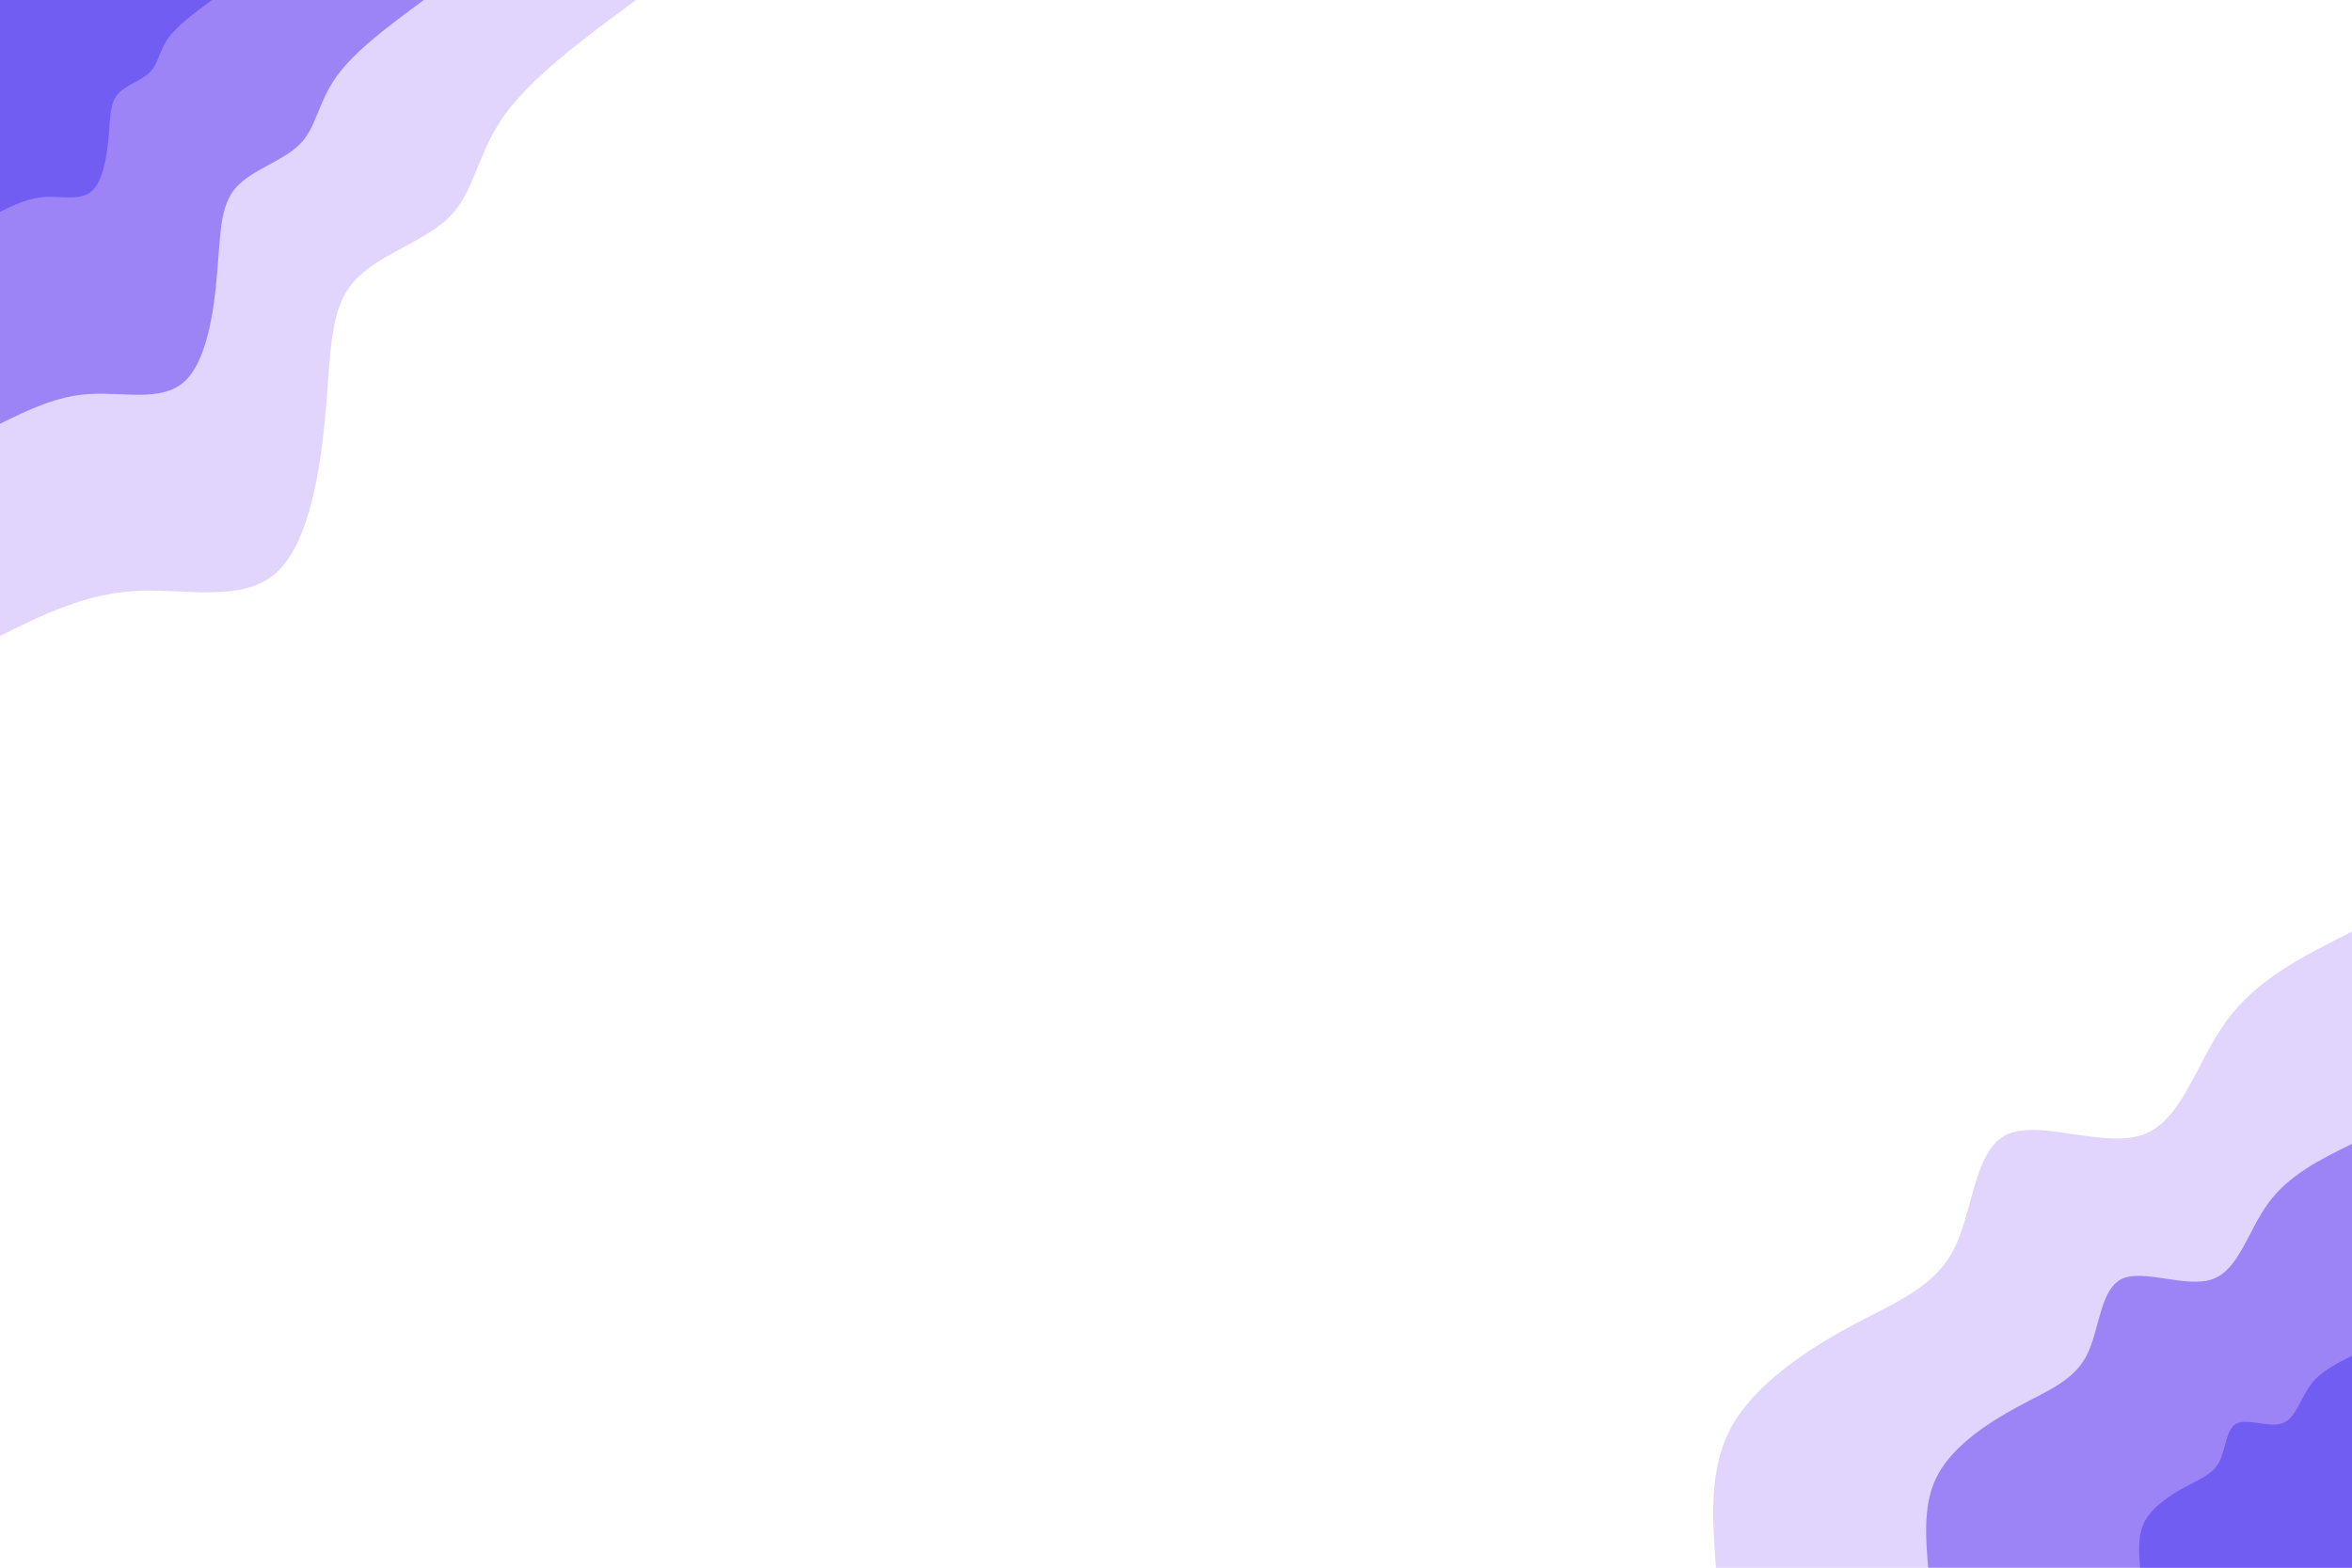
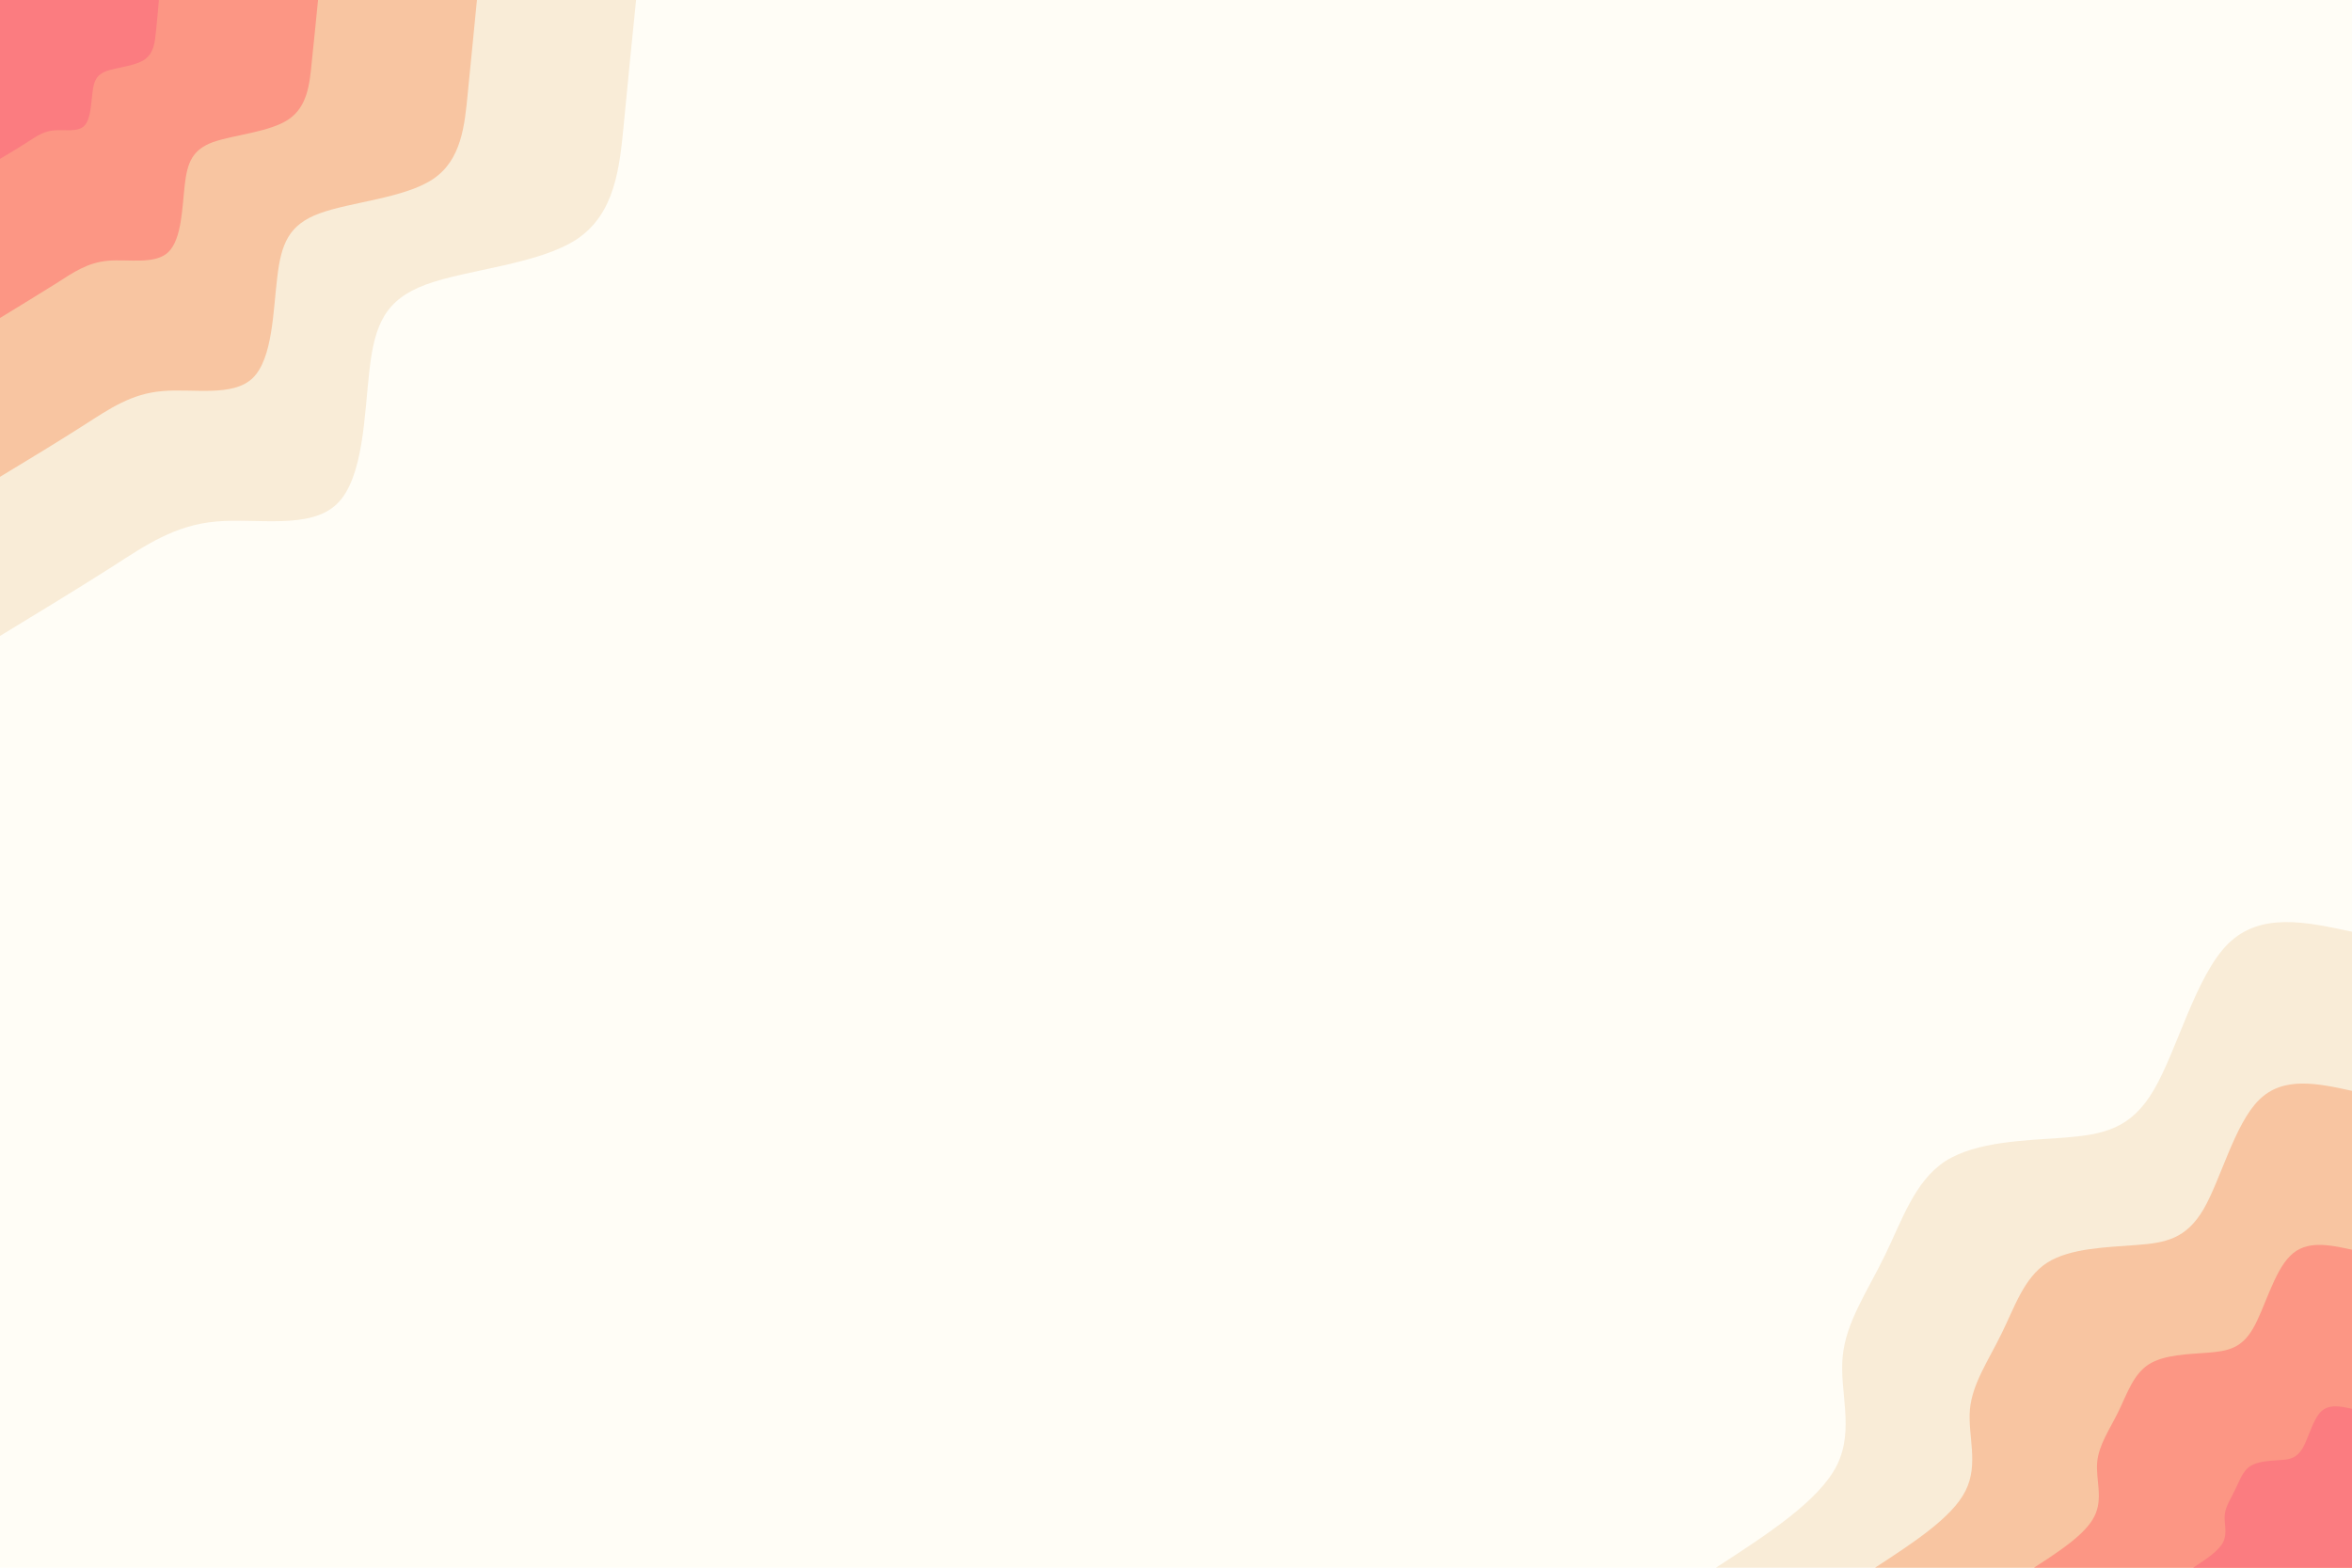
- <svg xmlns="http://www.w3.org/2000/svg" width="900" height="600" version="1.1">
-   <g>
-     <g id="svg_2">
-       <path id="svg_3" fill="#e1d5fd" d="m656.6,600c-1.4,-19.1 -2.8,-38.1 6.1,-54.2c9,-16 28.3,-29 45.4,-38.2c17.1,-9.2 31.9,-14.7 39.4,-29.2c7.6,-14.5 7.8,-38.1 20.3,-44.1c12.5,-6.1 37.3,5.4 52.4,-0.1c15,-5.5 20.3,-28 32,-43.8c11.6,-15.8 29.7,-24.8 47.8,-33.8l0,243.4l-243.4,0z" />
-       <path id="svg_4" fill="#9c84f7" d="m737.8,600c-1,-12.7 -2,-25.4 4,-36.1c6,-10.7 18.9,-19.4 30.3,-25.5c11.4,-6.2 21.2,-9.8 26.3,-19.5c5,-9.6 5.1,-25.4 13.5,-29.4c8.3,-4 24.9,3.7 34.9,0c10,-3.7 13.5,-18.7 21.3,-29.2c7.8,-10.6 19.8,-16.6 31.9,-22.5l0,162.2l-162.2,0z" />
-       <path id="svg_5" fill="#715df2" d="m818.9,600c-0.5,-6.4 -1,-12.7 2,-18.1c3,-5.3 9.4,-9.6 15.1,-12.7c5.7,-3.1 10.7,-4.9 13.2,-9.7c2.5,-4.9 2.6,-12.7 6.7,-14.7c4.2,-2.1 12.5,1.8 17.5,-0.1c5,-1.8 6.8,-9.3 10.7,-14.6c3.8,-5.2 9.9,-8.2 15.9,-11.2l0,81.1l-81.1,0z" />
-     </g>
-     <g id="svg_6">
-       <path id="svg_7" fill="#e1d5fd" d="m243.4,0c-20,14.7 -39.9,29.5 -50.4,44.1c-10.4,14.6 -11.3,29.1 -20.9,38.8c-9.6,9.7 -27.9,14.6 -36.8,25c-9,10.3 -8.7,26.1 -10.6,48.5c-1.9,22.3 -6.1,51.3 -19.1,62.9c-13,11.6 -34.9,5.8 -54,6.9c-19.1,1.1 -35.3,9.1 -51.6,17.2l0,-243.4l243.4,0z" />
-       <path id="svg_8" fill="#9c84f7" d="m162.2,0c-13.3,9.8 -26.6,19.6 -33.5,29.4c-7,9.7 -7.6,19.4 -14,25.8c-6.4,6.5 -18.5,9.8 -24.5,16.7c-6,6.9 -5.8,17.4 -7.1,32.3c-1.2,15 -4,34.3 -12.7,42c-8.7,7.7 -23.3,3.8 -36,4.6c-12.7,0.7 -23.6,6.1 -34.4,11.4l0,-162.2l162.2,0z" />
-       <path id="svg_9" fill="#715df2" d="m81.1,0c-6.6,4.9 -13.3,9.8 -16.8,14.7c-3.4,4.9 -3.7,9.7 -6.9,12.9c-3.2,3.3 -9.3,4.9 -12.3,8.4c-3,3.4 -2.9,8.7 -3.5,16.1c-0.7,7.5 -2.1,17.1 -6.4,21c-4.3,3.9 -11.6,1.9 -18,2.3c-6.4,0.4 -11.8,3 -17.2,5.7l0,-81.1l81.1,0z" />
-     </g>
+ <svg xmlns="http://www.w3.org/2000/svg" id="visual" viewBox="0 0 900 600" width="900" height="600" version="1.1">
+   <rect x="0" y="0" width="900" height="600" fill="#fffdf6" />
+   <defs>
+     <linearGradient id="grad1_0" x1="33.3%" y1="100%" x2="100%" y2="0%">
+       <stop offset="20%" stop-color="#fb7c80" stop-opacity="1" />
+       <stop offset="80%" stop-color="#fb7c80" stop-opacity="1" />
+     </linearGradient>
+   </defs>
+   <defs>
+     <linearGradient id="grad1_1" x1="33.3%" y1="100%" x2="100%" y2="0%">
+       <stop offset="20%" stop-color="#fb7c80" stop-opacity="1" />
+       <stop offset="80%" stop-color="#faae8f" stop-opacity="1" />
+     </linearGradient>
+   </defs>
+   <defs>
+     <linearGradient id="grad1_2" x1="33.3%" y1="100%" x2="100%" y2="0%">
+       <stop offset="20%" stop-color="#f7d9ba" stop-opacity="1" />
+       <stop offset="80%" stop-color="#faae8f" stop-opacity="1" />
+     </linearGradient>
+   </defs>
+   <defs>
+     <linearGradient id="grad1_3" x1="33.3%" y1="100%" x2="100%" y2="0%">
+       <stop offset="20%" stop-color="#f7d9ba" stop-opacity="1" />
+       <stop offset="80%" stop-color="#fffdf6" stop-opacity="1" />
+     </linearGradient>
+   </defs>
+   <defs>
+     <linearGradient id="grad2_0" x1="0%" y1="100%" x2="66.7%" y2="0%">
+       <stop offset="20%" stop-color="#fb7c80" stop-opacity="1" />
+       <stop offset="80%" stop-color="#fb7c80" stop-opacity="1" />
+     </linearGradient>
+   </defs>
+   <defs>
+     <linearGradient id="grad2_1" x1="0%" y1="100%" x2="66.7%" y2="0%">
+       <stop offset="20%" stop-color="#faae8f" stop-opacity="1" />
+       <stop offset="80%" stop-color="#fb7c80" stop-opacity="1" />
+     </linearGradient>
+   </defs>
+   <defs>
+     <linearGradient id="grad2_2" x1="0%" y1="100%" x2="66.7%" y2="0%">
+       <stop offset="20%" stop-color="#faae8f" stop-opacity="1" />
+       <stop offset="80%" stop-color="#f7d9ba" stop-opacity="1" />
+     </linearGradient>
+   </defs>
+   <defs>
+     <linearGradient id="grad2_3" x1="0%" y1="100%" x2="66.7%" y2="0%">
+       <stop offset="20%" stop-color="#fffdf6" stop-opacity="1" />
+       <stop offset="80%" stop-color="#f7d9ba" stop-opacity="1" />
+     </linearGradient>
+   </defs>
+   <g transform="translate(900, 600)">
+     <path d="M-243.4 0C-223.7 -12.8 -204 -25.5 -197.1 -39.2C-190.3 -52.9 -196.2 -67.5 -194.9 -80.7C-193.7 -94 -185.3 -106 -178.8 -119.4C-172.2 -132.9 -167.4 -147.9 -155.6 -155.6C-143.7 -163.2 -124.8 -163.5 -110 -164.6C-95.2 -165.8 -84.6 -167.8 -75.8 -182.9C-66.9 -198.1 -59.8 -226.4 -47.5 -238.7C-35.1 -251 -17.6 -247.2 0 -243.4L0 0Z" fill="#f9ecd7" />
+     <path d="M-182.5 0C-167.8 -9.6 -153 -19.2 -147.9 -29.4C-142.7 -39.7 -147.1 -50.6 -146.2 -60.6C-145.3 -70.5 -139 -79.5 -134.1 -89.6C-129.1 -99.7 -125.6 -110.9 -116.7 -116.7C-107.8 -122.4 -93.6 -122.6 -82.5 -123.5C-71.4 -124.3 -63.5 -125.8 -56.8 -137.2C-50.2 -148.6 -44.9 -169.8 -35.6 -179C-26.4 -188.2 -13.2 -185.4 0 -182.5L0 0Z" fill="#f8c5a1" />
+     <path d="M-121.7 0C-111.8 -6.4 -102 -12.8 -98.6 -19.6C-95.1 -26.4 -98.1 -33.7 -97.5 -40.4C-96.9 -47 -92.7 -53 -89.4 -59.7C-86.1 -66.5 -83.7 -74 -77.8 -77.8C-71.9 -81.6 -62.4 -81.7 -55 -82.3C-47.6 -82.9 -42.3 -83.9 -37.9 -91.5C-33.5 -99 -29.9 -113.2 -23.7 -119.3C-17.6 -125.5 -8.8 -123.6 0 -121.7L0 0Z" fill="#fc9684" />
+     <path d="M-60.8 0C-55.9 -3.2 -51 -6.4 -49.3 -9.8C-47.6 -13.2 -49 -16.9 -48.7 -20.2C-48.4 -23.5 -46.3 -26.5 -44.7 -29.9C-43 -33.2 -41.9 -37 -38.9 -38.9C-35.9 -40.8 -31.2 -40.9 -27.5 -41.2C-23.8 -41.4 -21.2 -41.9 -18.9 -45.7C-16.7 -49.5 -15 -56.6 -11.9 -59.7C-8.8 -62.7 -4.4 -61.8 0 -60.8L0 0Z" fill="#fb7c80" />
+   </g>
+   <g transform="translate(0, 0)">
+     <path d="M243.4 0C241.8 15.5 240.3 30.9 238.7 47.5C237.1 64 235.4 81.7 220.8 91.5C206.2 101.2 178.7 103.1 163 108.9C147.3 114.7 143.4 124.3 141.4 141.4C139.4 158.5 139.2 183 128.9 192.9C118.6 202.8 98.3 198.2 82.7 199.6C67 201 56.1 208.4 43.1 216.8C30.1 225.1 15.1 234.2 0 243.4L0 0Z" fill="#f9ecd7" />
+     <path d="M182.5 0C181.4 11.6 180.2 23.2 179 35.6C177.8 48 176.6 61.3 165.6 68.6C154.6 75.9 134 77.3 122.2 81.7C110.5 86 107.6 93.3 106.1 106.1C104.5 118.9 104.4 137.2 96.7 144.7C89 152.1 73.7 148.6 62 149.7C50.3 150.7 42.1 156.3 32.3 162.6C22.6 168.8 11.3 175.7 0 182.5L0 0Z" fill="#f8c5a1" />
+     <path d="M121.7 0C120.9 7.7 120.2 15.5 119.3 23.7C118.5 32 117.7 40.8 110.4 45.7C103.1 50.6 89.3 51.6 81.5 54.4C73.6 57.3 71.7 62.2 70.7 70.7C69.7 79.3 69.6 91.5 64.4 96.5C59.3 101.4 49.1 99.1 41.3 99.8C33.5 100.5 28.1 104.2 21.6 108.4C15.1 112.5 7.5 117.1 0 121.7L0 0Z" fill="#fc9684" />
+     <path d="M60.8 0C60.5 3.9 60.1 7.7 59.7 11.9C59.3 16 58.9 20.4 55.2 22.9C51.5 25.3 44.7 25.8 40.7 27.2C36.8 28.7 35.9 31.1 35.4 35.4C34.8 39.6 34.8 45.7 32.2 48.2C29.7 50.7 24.6 49.5 20.7 49.9C16.8 50.2 14 52.1 10.8 54.2C7.5 56.3 3.8 58.6 0 60.8L0 0Z" fill="#fb7c80" />
  </g>
</svg>
